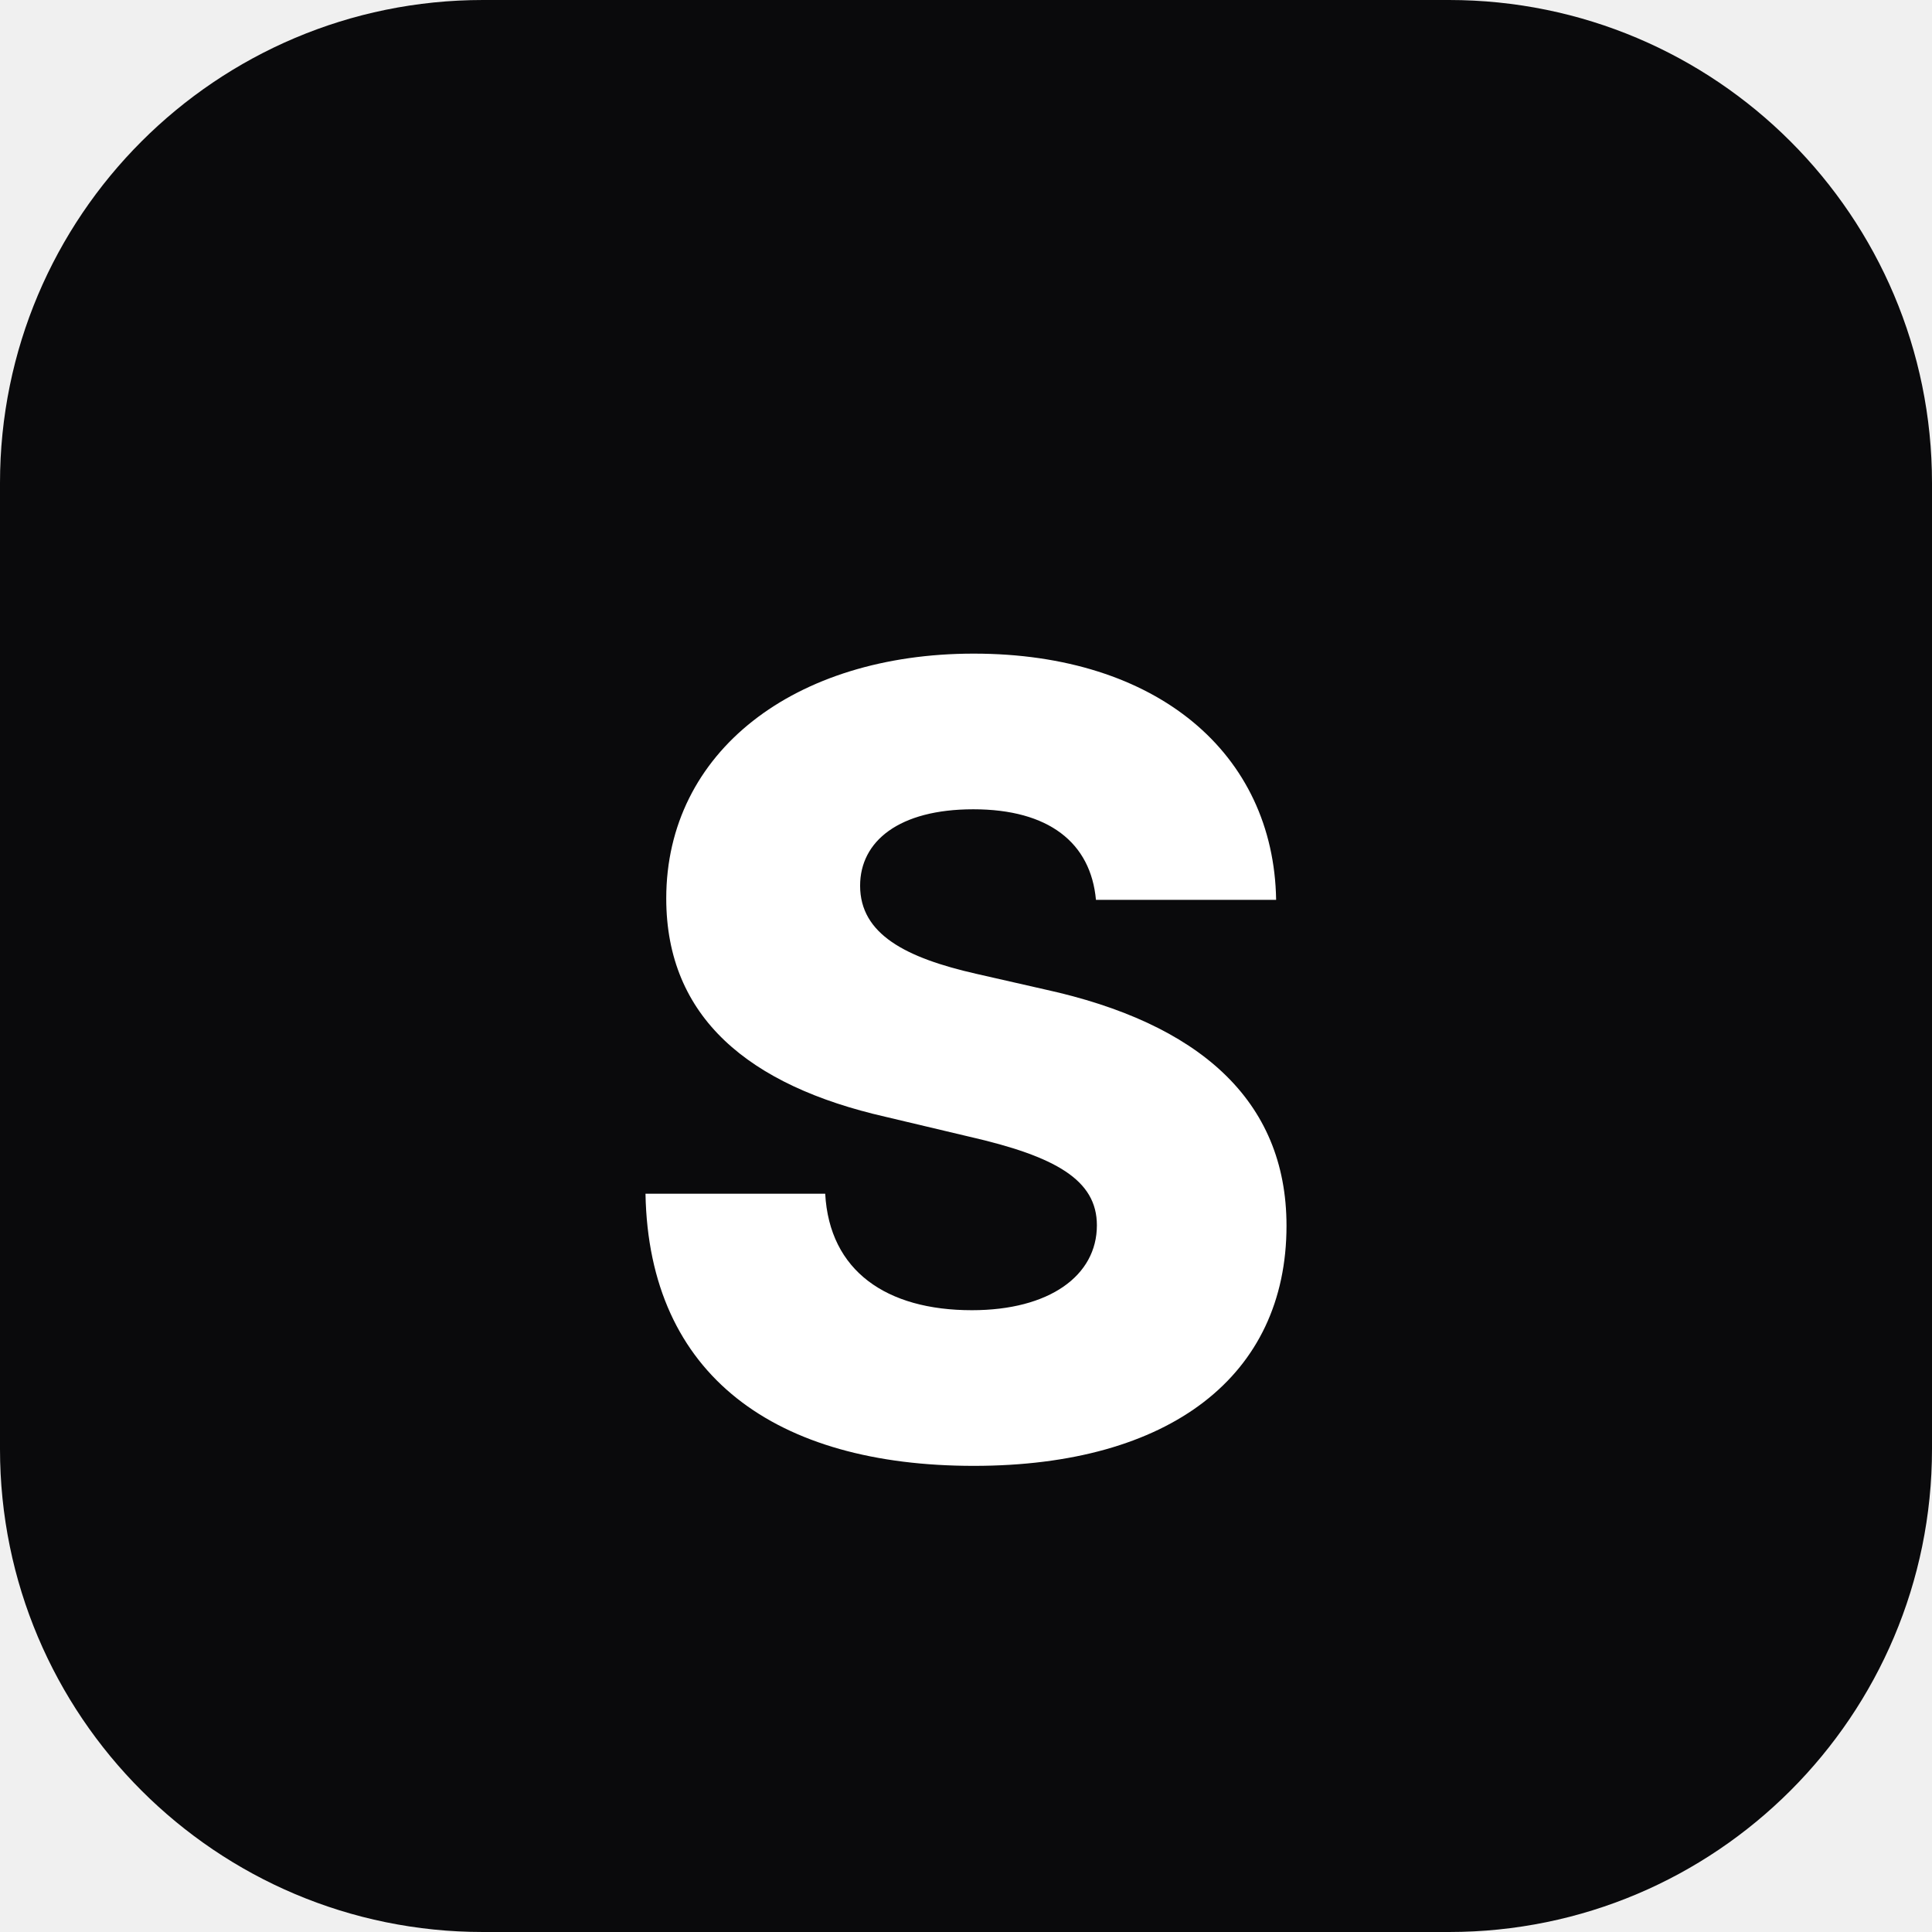
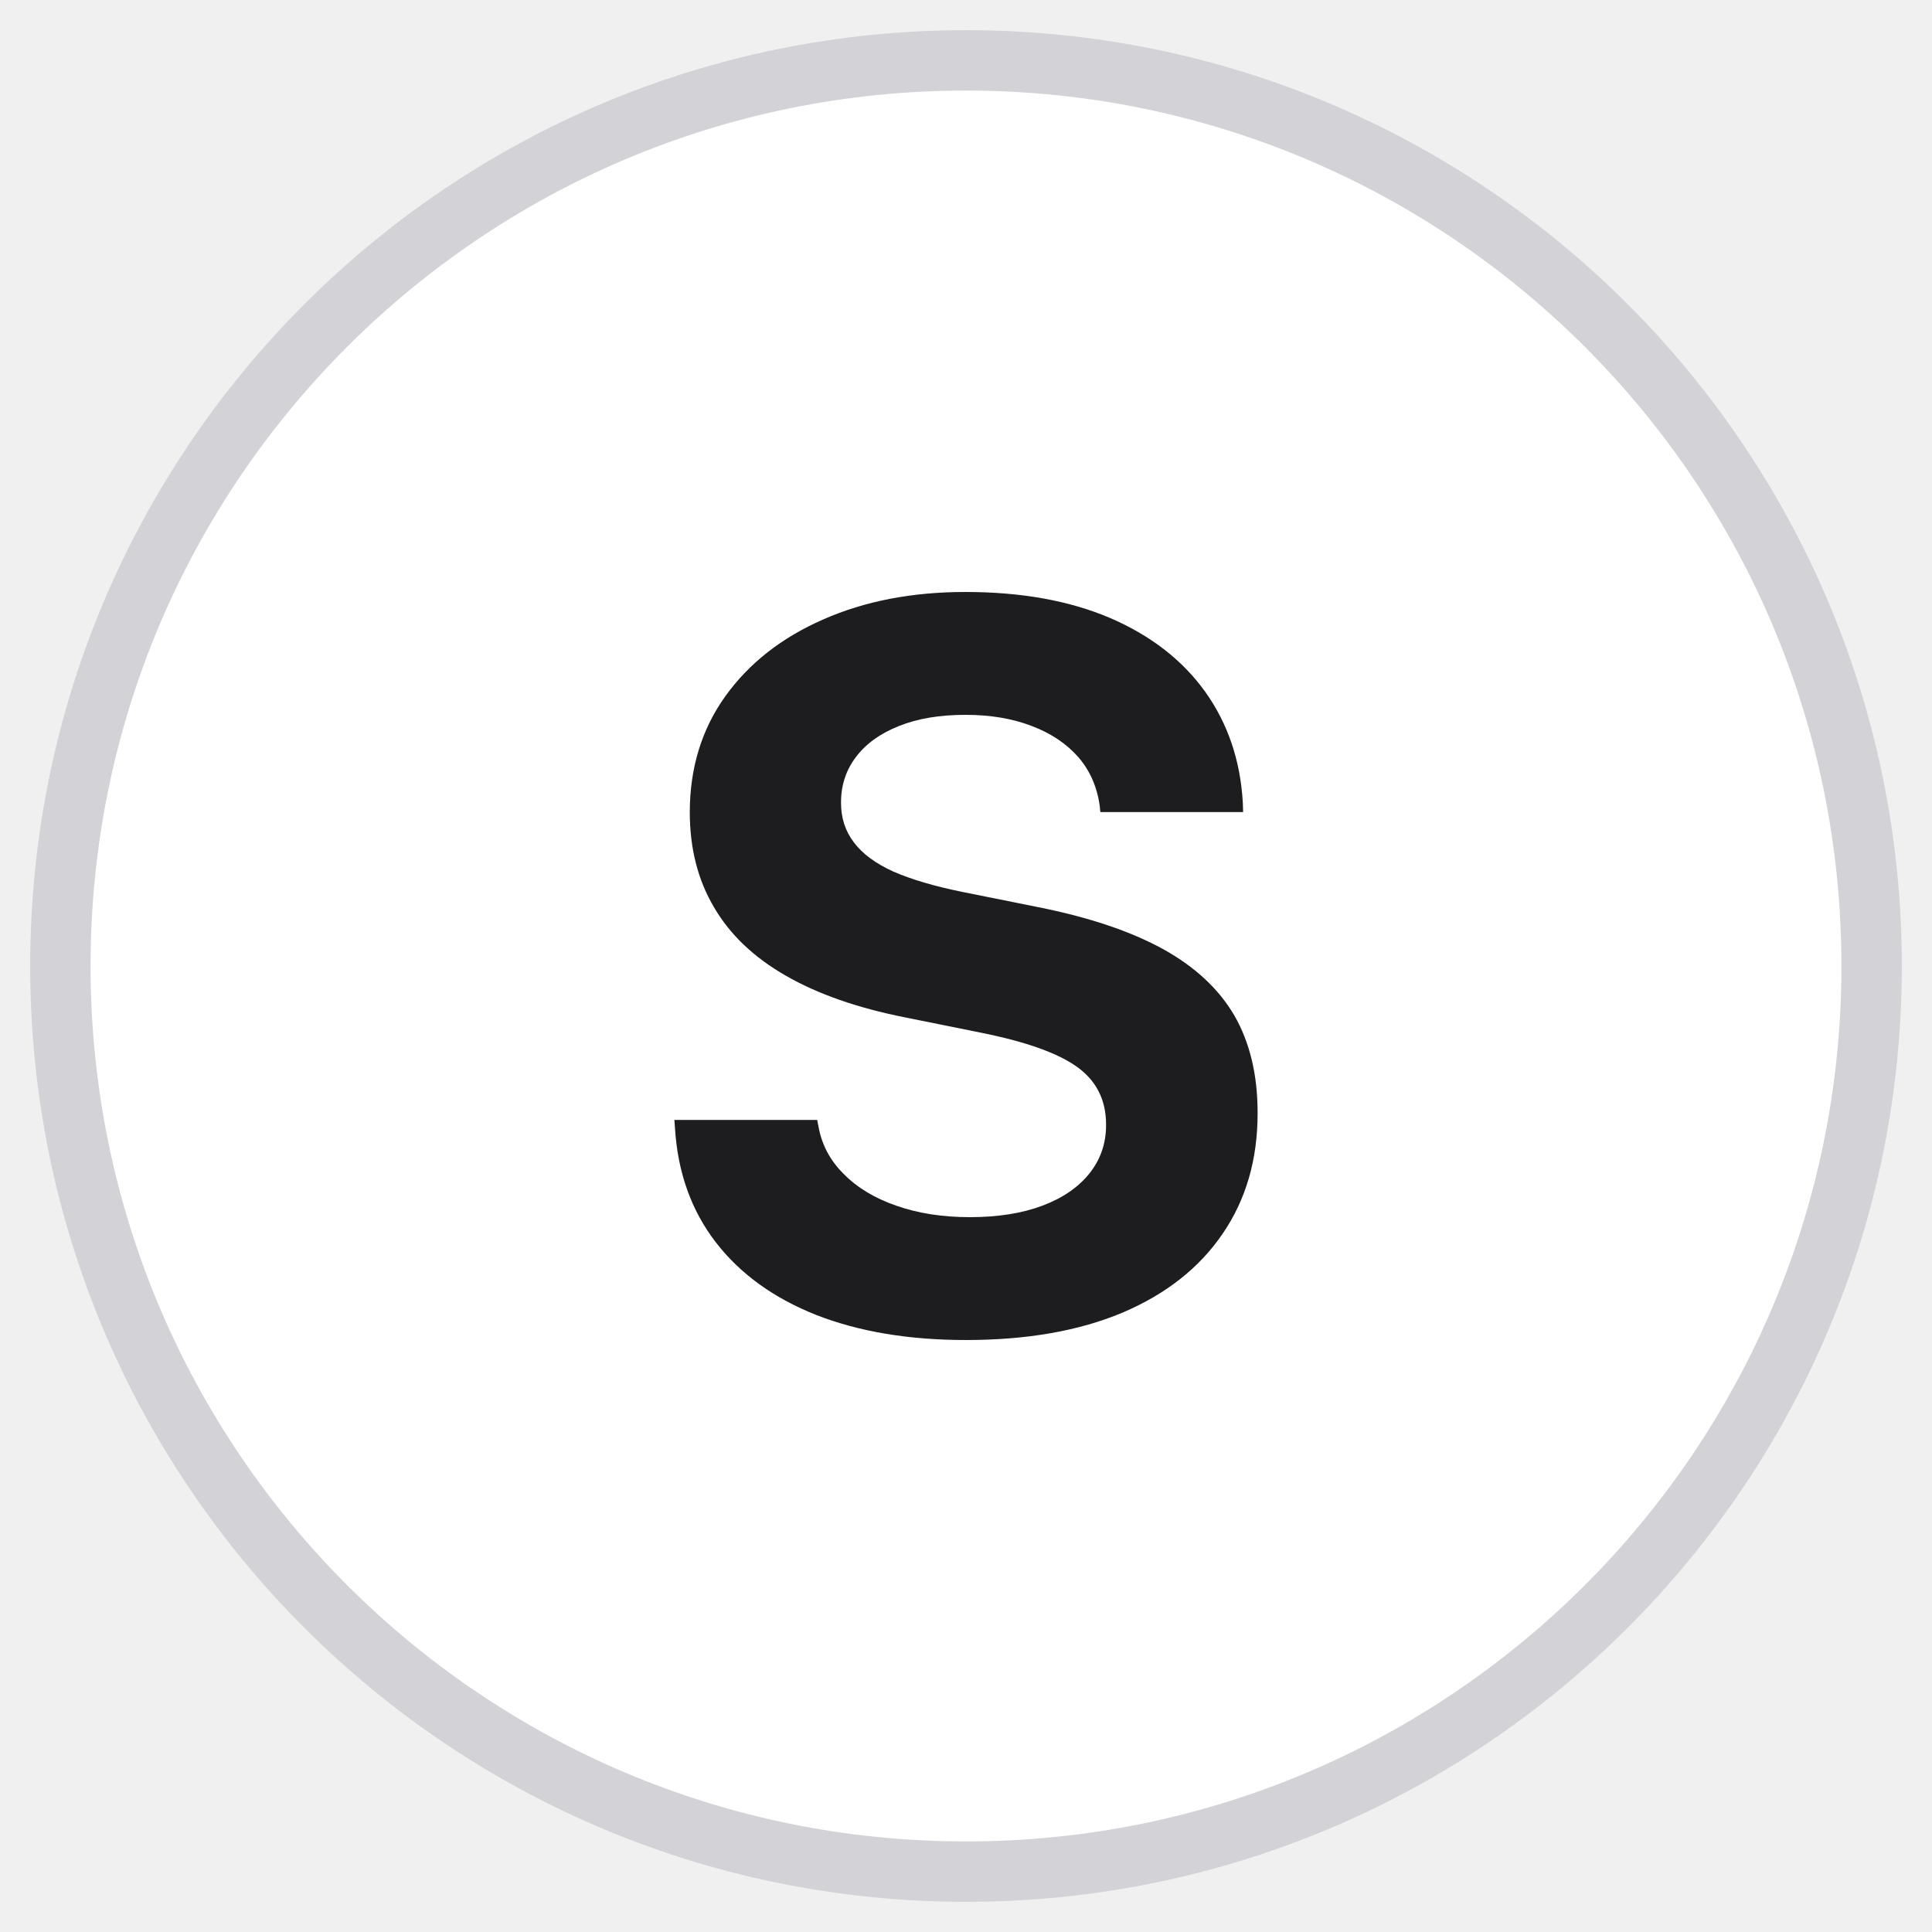
- <svg xmlns="http://www.w3.org/2000/svg" viewBox="0 0 64 64" fill="none">
-   <rect width="64" height="64" rx="16" fill="#0A0A0C" />
-   <text x="50%" y="54%" dominant-baseline="middle" text-anchor="middle" fill="#FFFFFF" font-family="-apple-system, BlinkMacSystemFont, Inter, sans-serif" font-weight="800" font-size="36">S</text>
+ <svg xmlns="http://www.w3.org/2000/svg" width="64" height="64" viewBox="0 0 64 64" fill="none">
+   <circle cx="32" cy="32" r="30" fill="#FFFFFF" stroke="#D2D2D7" stroke-width="2" />
+   <path d="M32.00 44.39Q29.16 44.39 27.04 43.56Q24.92 42.72 23.71 41.15Q22.50 39.58 22.36 37.38L22.34 37.10L27.07 37.10L27.11 37.30Q27.27 38.22 27.95 38.89Q28.62 39.57 29.69 39.94Q30.77 40.32 32.13 40.32Q33.52 40.32 34.53 39.94Q35.54 39.56 36.09 38.87Q36.64 38.18 36.64 37.27L36.64 37.25Q36.64 36.04 35.69 35.35Q34.74 34.66 32.50 34.21L29.97 33.70Q27.61 33.23 26.03 32.32Q24.44 31.41 23.65 30.05Q22.85 28.70 22.85 26.90L22.85 26.88Q22.86 24.69 24.03 23.06Q25.21 21.42 27.27 20.52Q29.33 19.61 31.98 19.61Q34.75 19.61 36.77 20.47Q38.79 21.34 39.92 22.91Q41.05 24.49 41.17 26.59L41.18 26.90L36.45 26.90L36.43 26.70Q36.30 25.75 35.72 25.08Q35.13 24.41 34.18 24.05Q33.22 23.68 31.98 23.68Q30.70 23.68 29.78 24.05Q28.85 24.42 28.36 25.07Q27.86 25.72 27.86 26.58L27.86 26.60Q27.86 27.35 28.29 27.91Q28.71 28.47 29.59 28.87Q30.48 29.26 31.85 29.54L34.39 30.05Q36.90 30.55 38.51 31.43Q40.11 32.31 40.89 33.64Q41.66 34.98 41.66 36.86L41.66 36.88Q41.66 39.18 40.50 40.87Q39.35 42.56 37.19 43.48Q35.03 44.39 32.00 44.39Z" fill="#1D1D1F" />
</svg>
